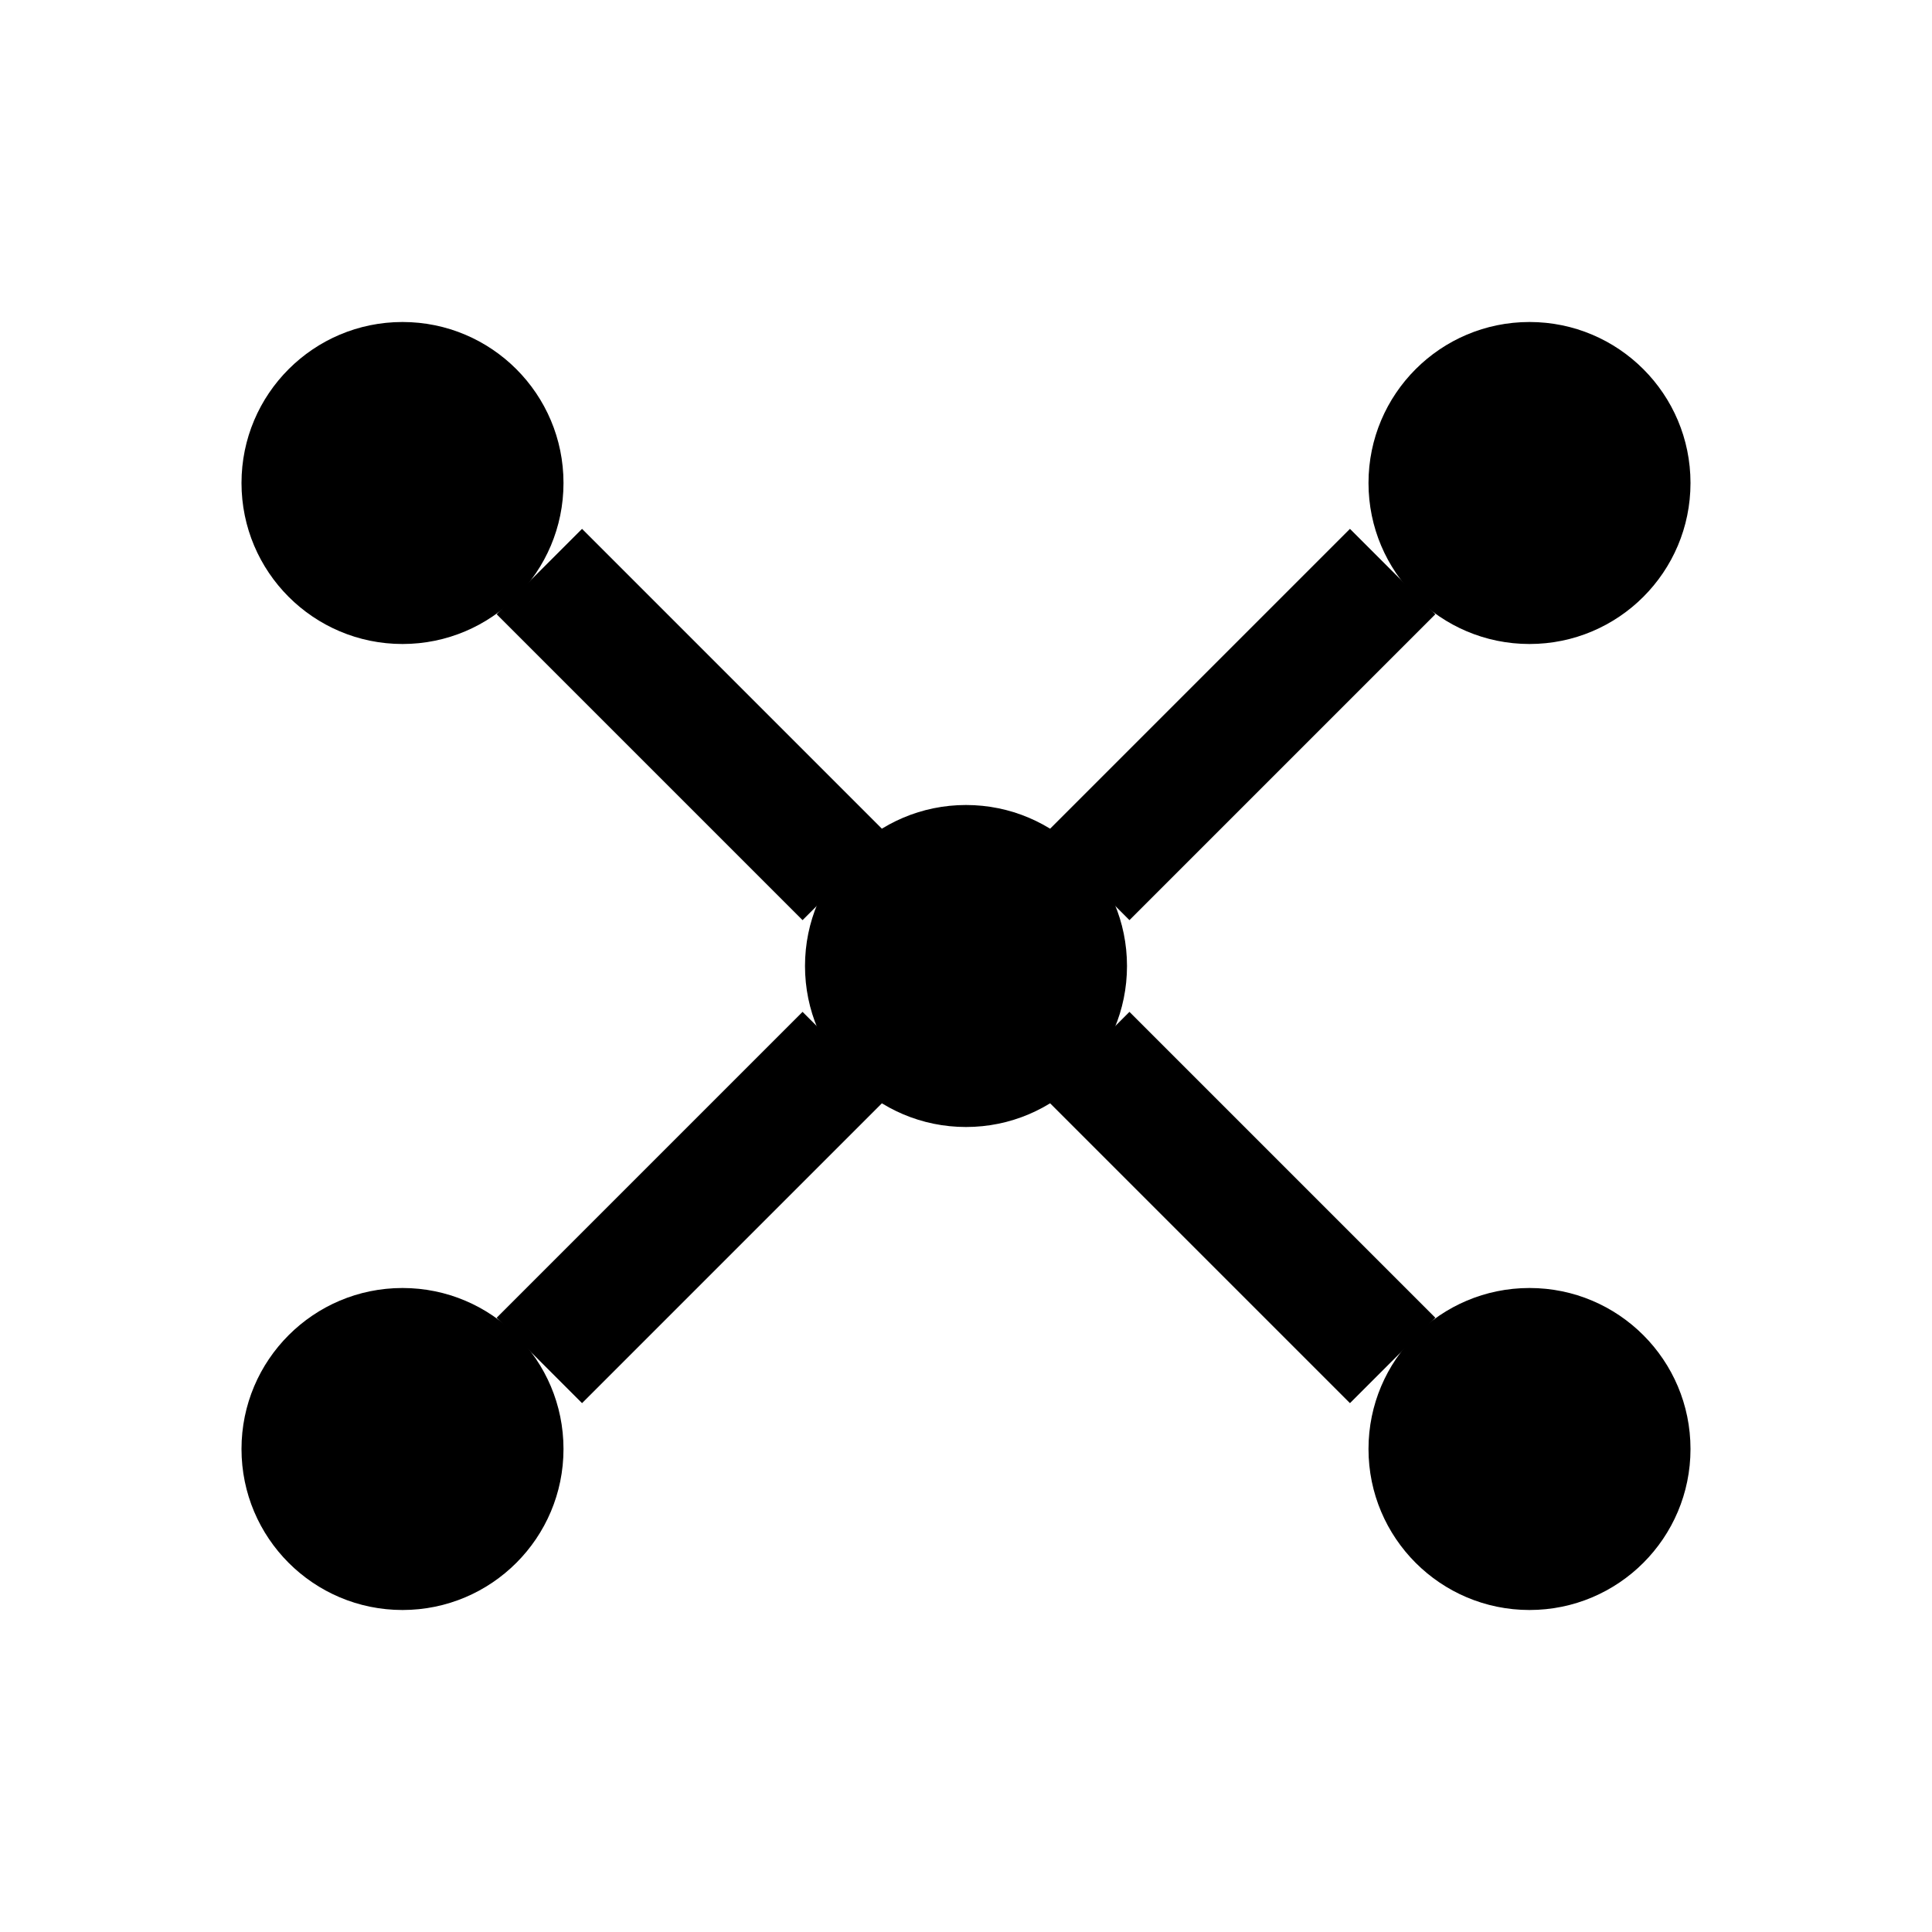
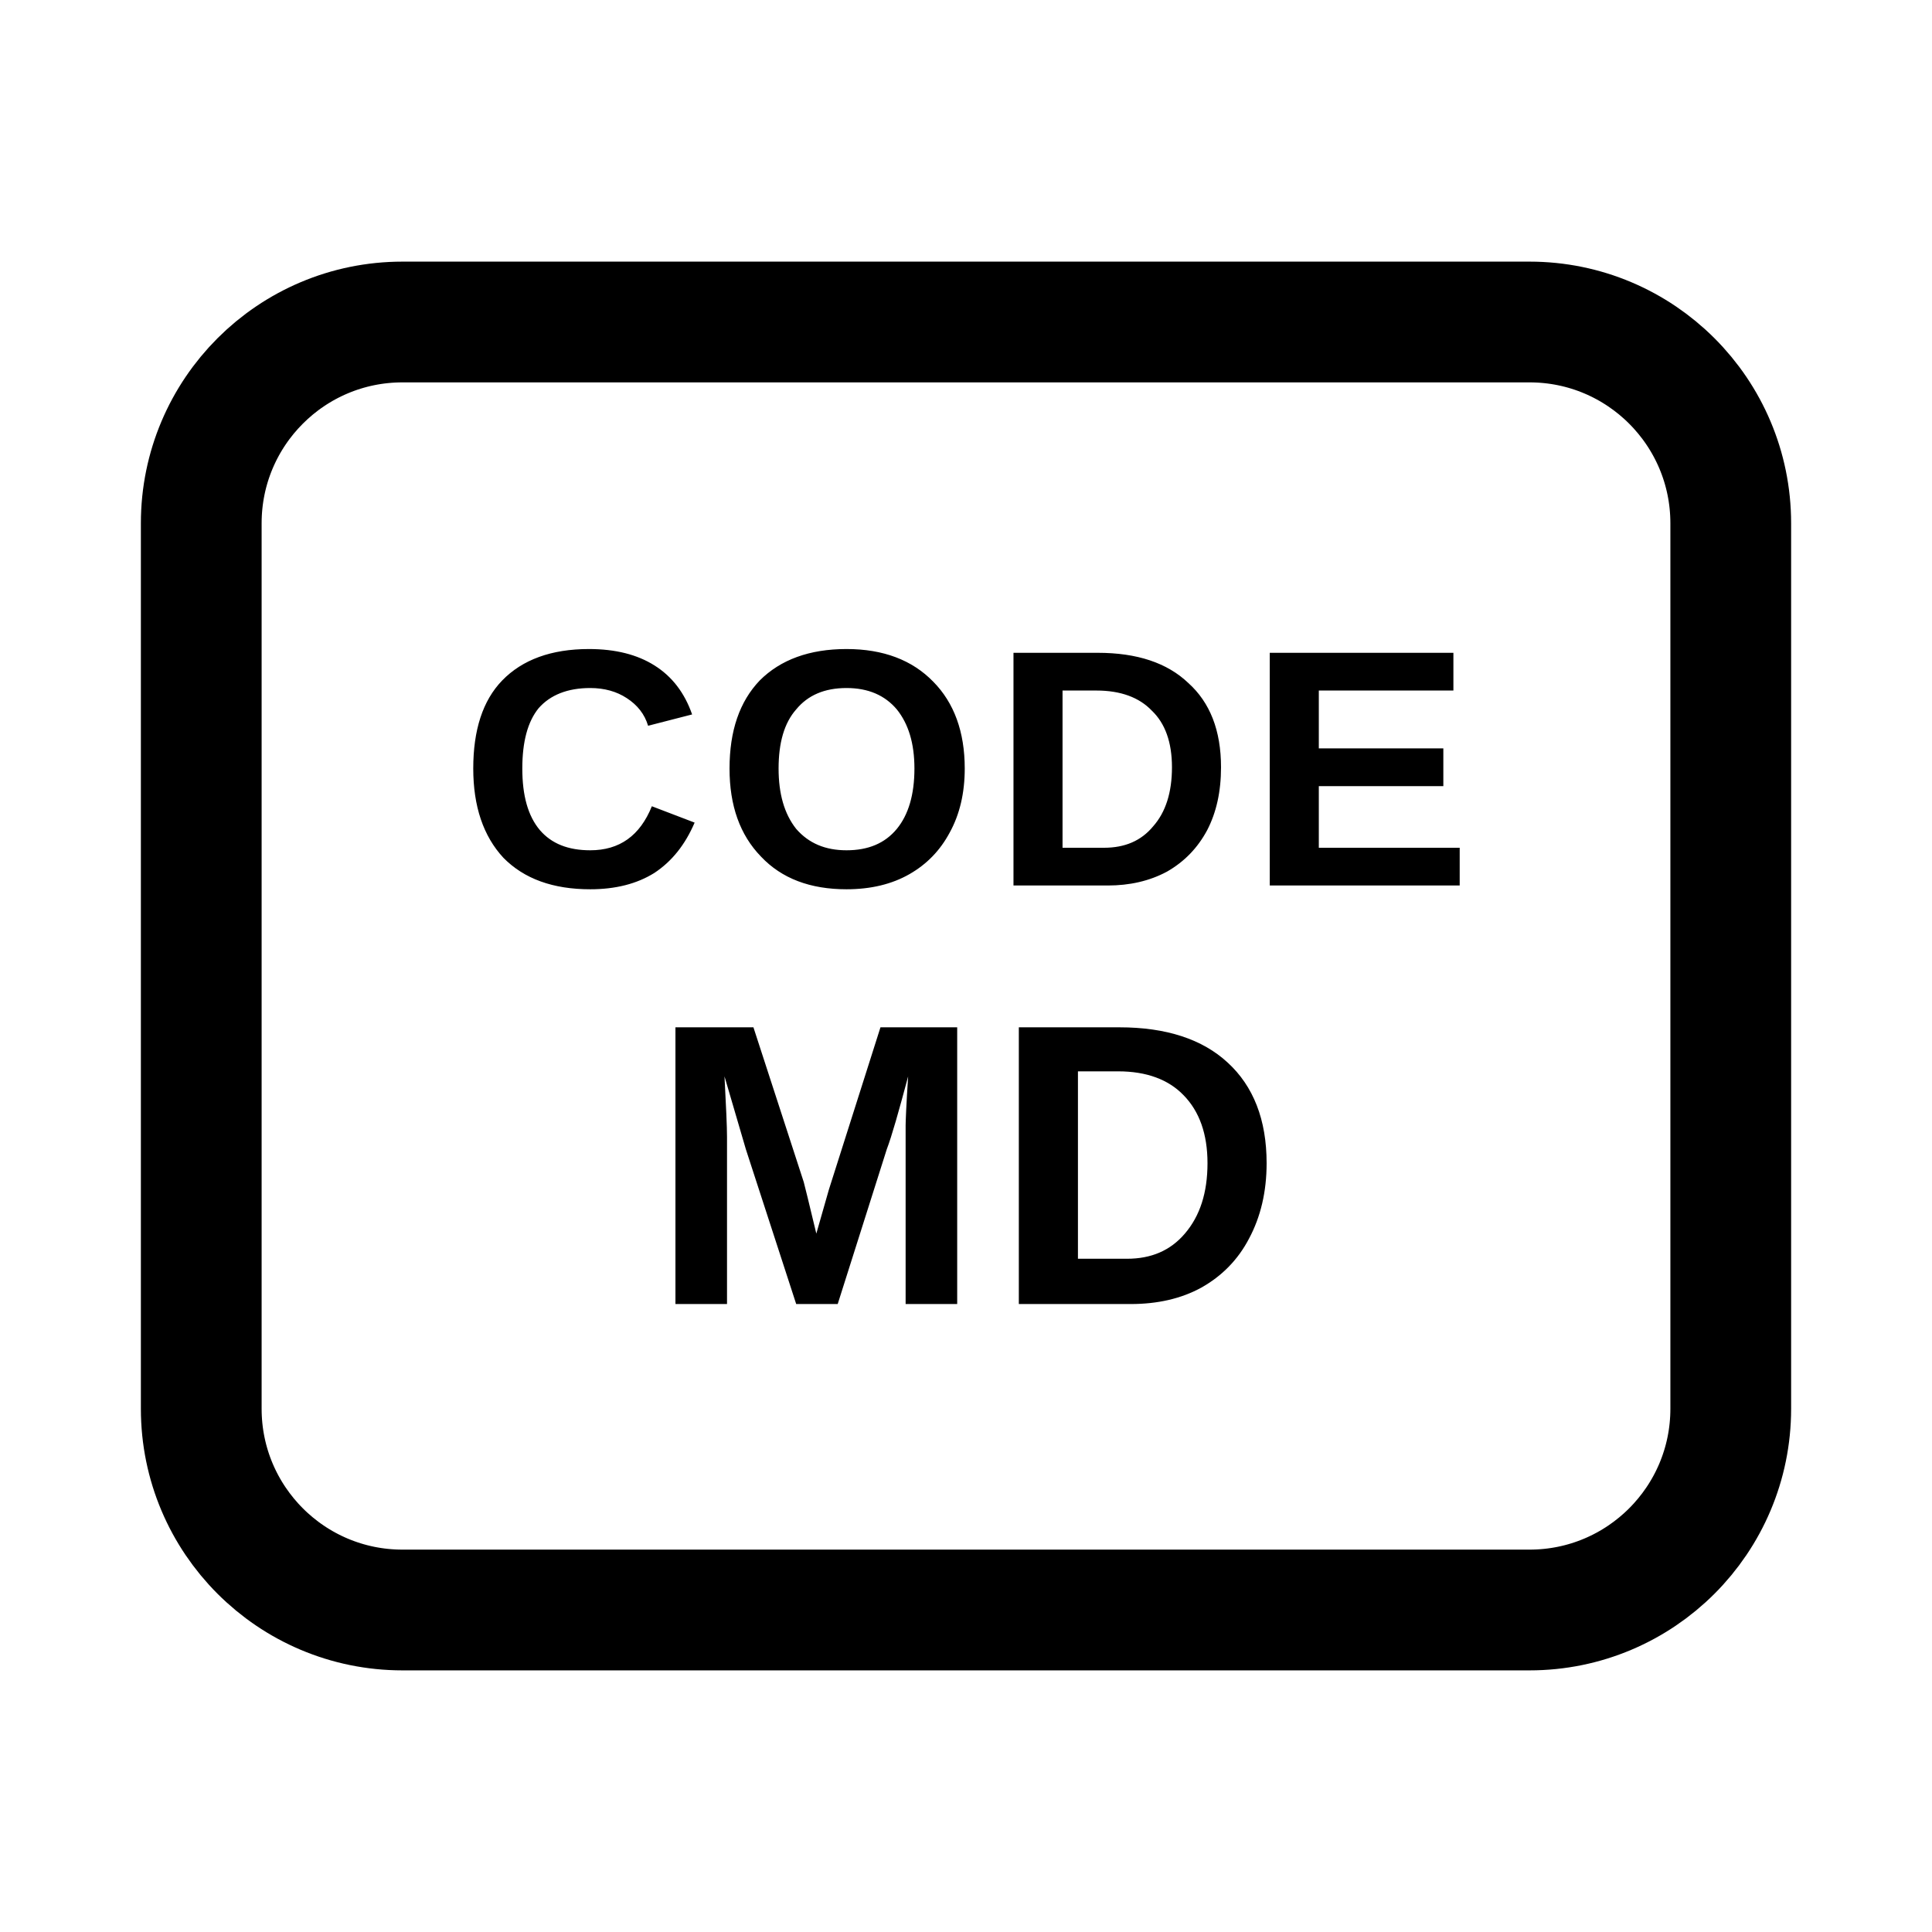
- <svg xmlns="http://www.w3.org/2000/svg" width="24" height="24" viewBox="0 0 24 24" fill="none">
-   <circle cx="5" cy="6" r="2" fill="currentColor" />
-   <circle cx="19" cy="6" r="2" fill="currentColor" />
-   <circle cx="12" cy="12" r="2" fill="currentColor" />
-   <circle cx="5" cy="18" r="2" fill="currentColor" />
-   <circle cx="19" cy="18" r="2" fill="currentColor" />
-   <path d="M6.7 7.1L10.5 10.9M17.3 7.1L13.5 10.9M6.7 16.9L10.5 13.1M17.3 16.9L13.5 13.1" stroke="currentColor" stroke-width="1.5" />
+ <svg xmlns="http://www.w3.org/2000/svg" width="24" height="24" viewBox="0 0 24 24" fill="none" role="img" aria-label="CODEMD">
+   <rect x="2.5" y="4" width="19" height="16" rx="2.5" stroke="currentColor" stroke-width="1.5" />
+   <text x="12" y="11" fill="currentColor" font-family="Arial, Helvetica, sans-serif" font-size="4.2" font-weight="700" text-anchor="middle" letter-spacing=".15">CODE</text>
+   <text x="12" y="16.2" fill="currentColor" font-family="Arial, Helvetica, sans-serif" font-size="5" font-weight="800" text-anchor="middle" letter-spacing=".1">MD</text>
</svg>
